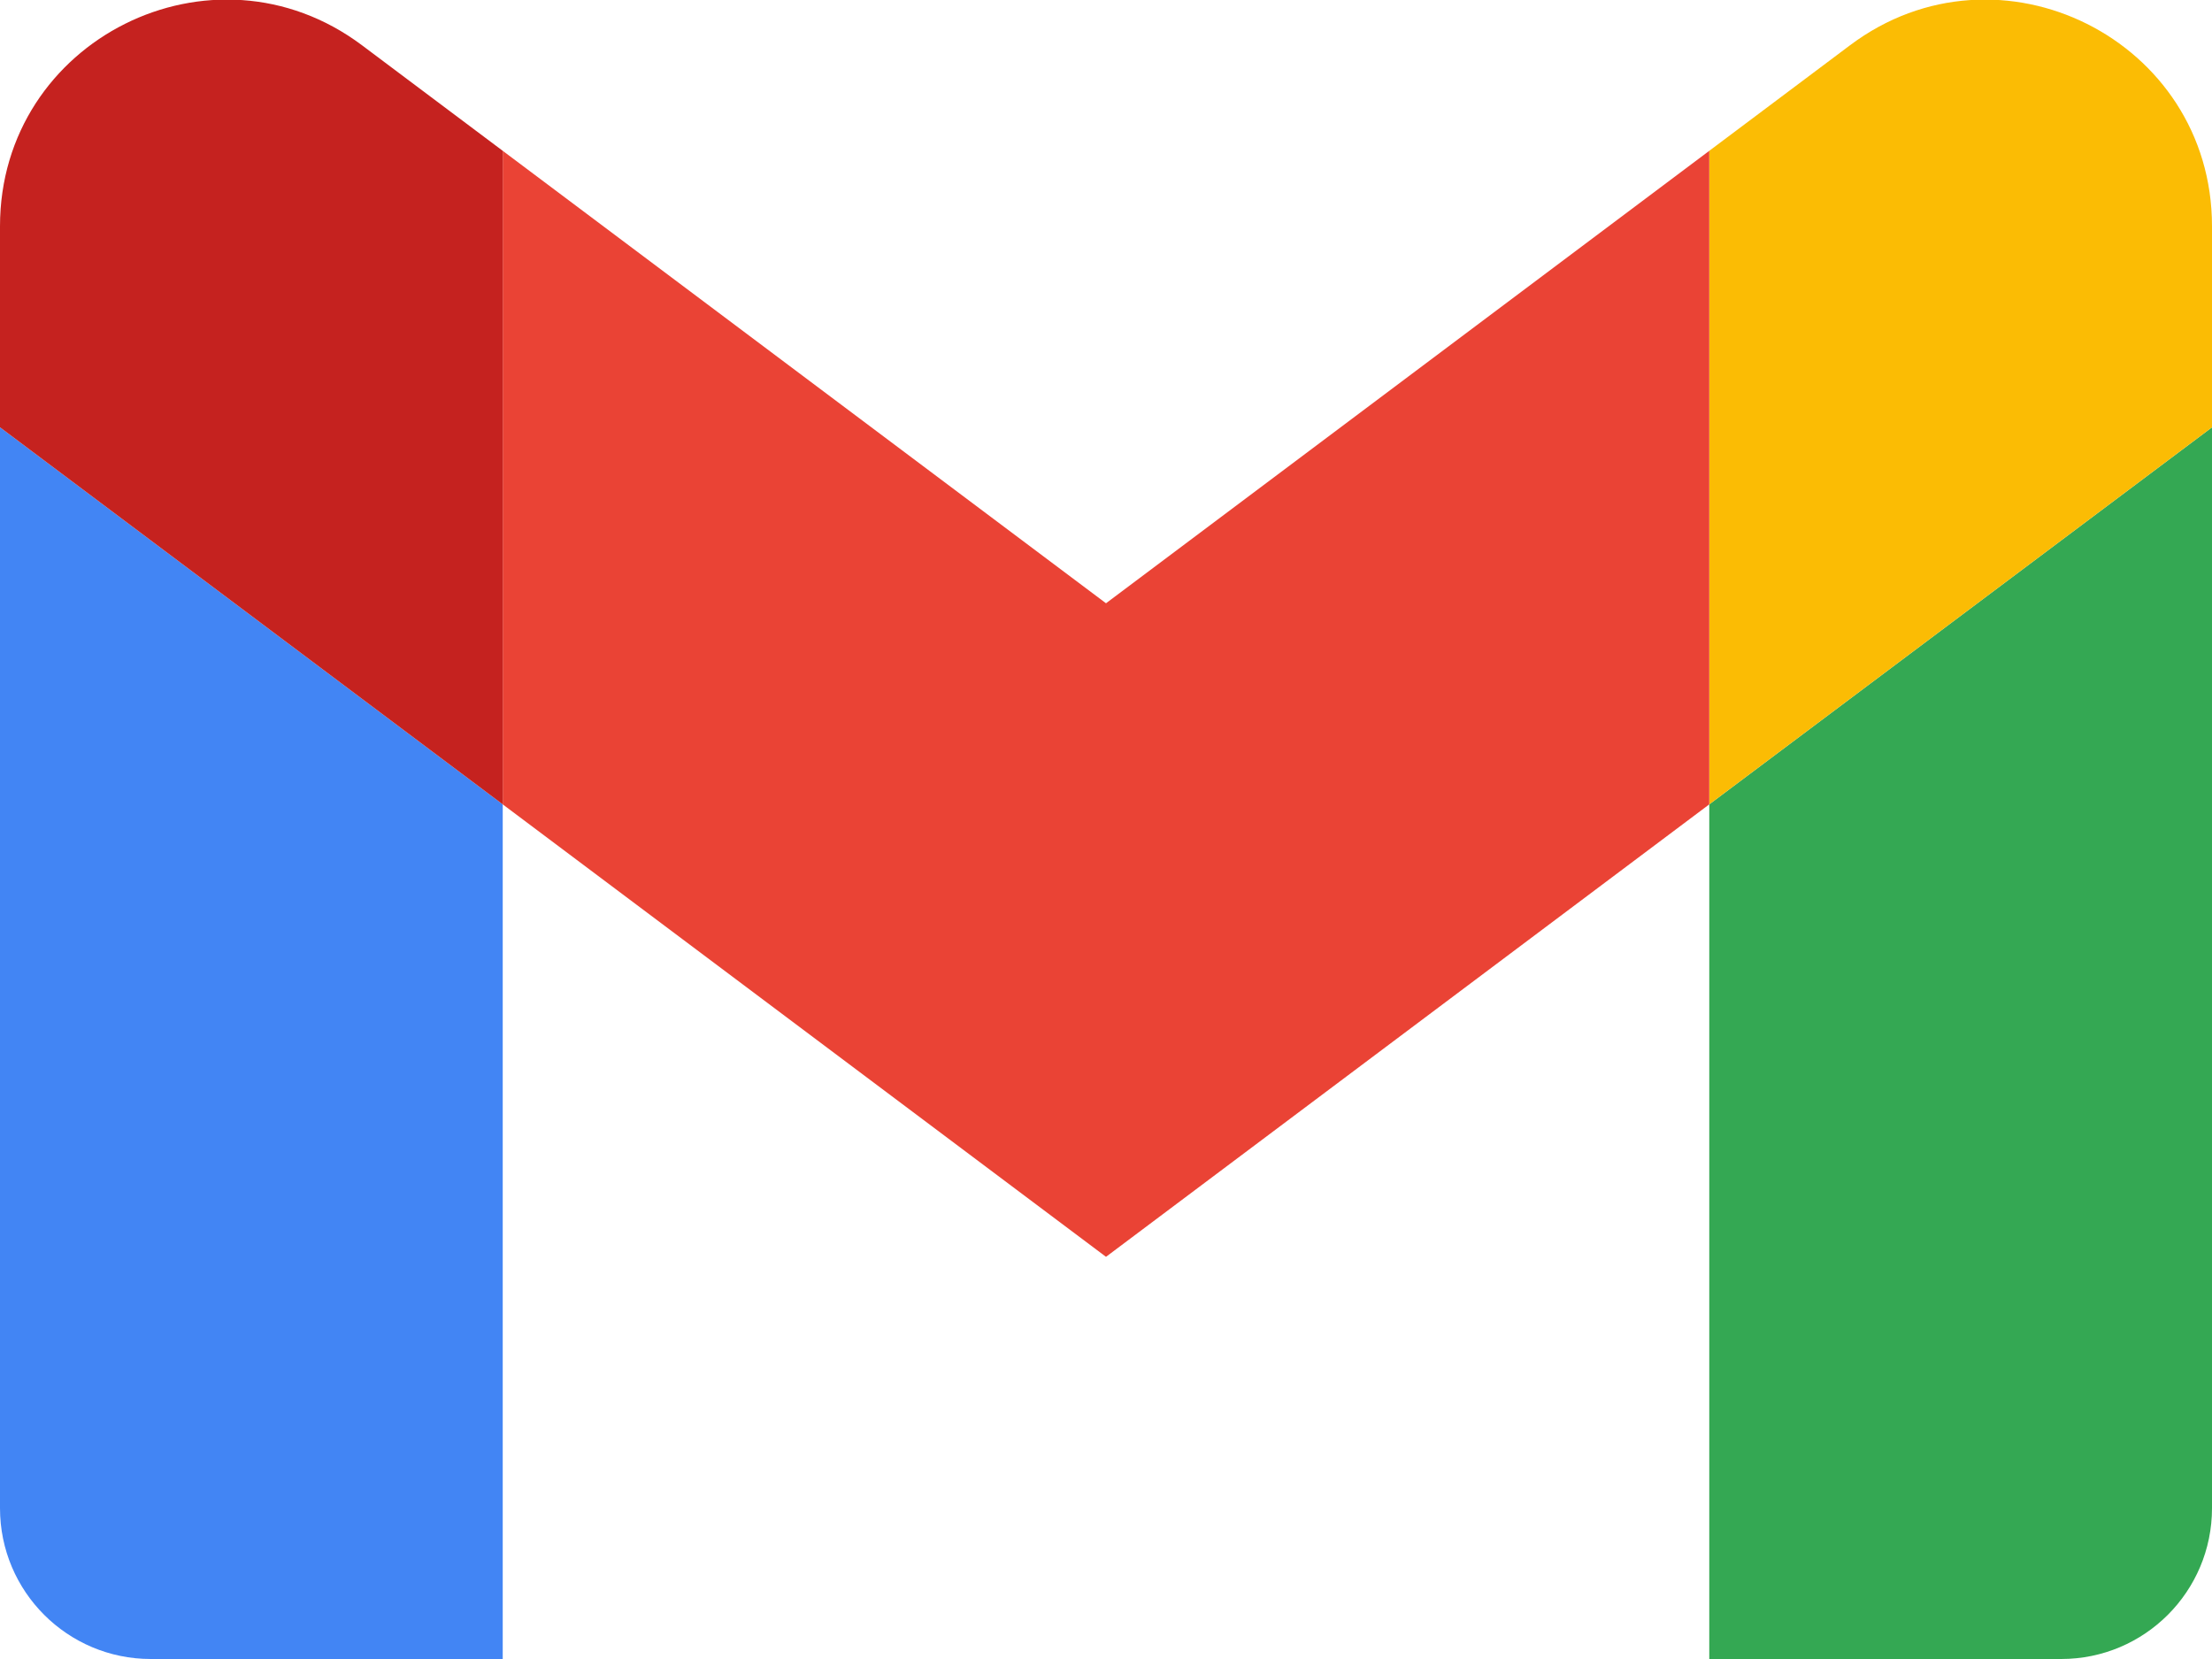
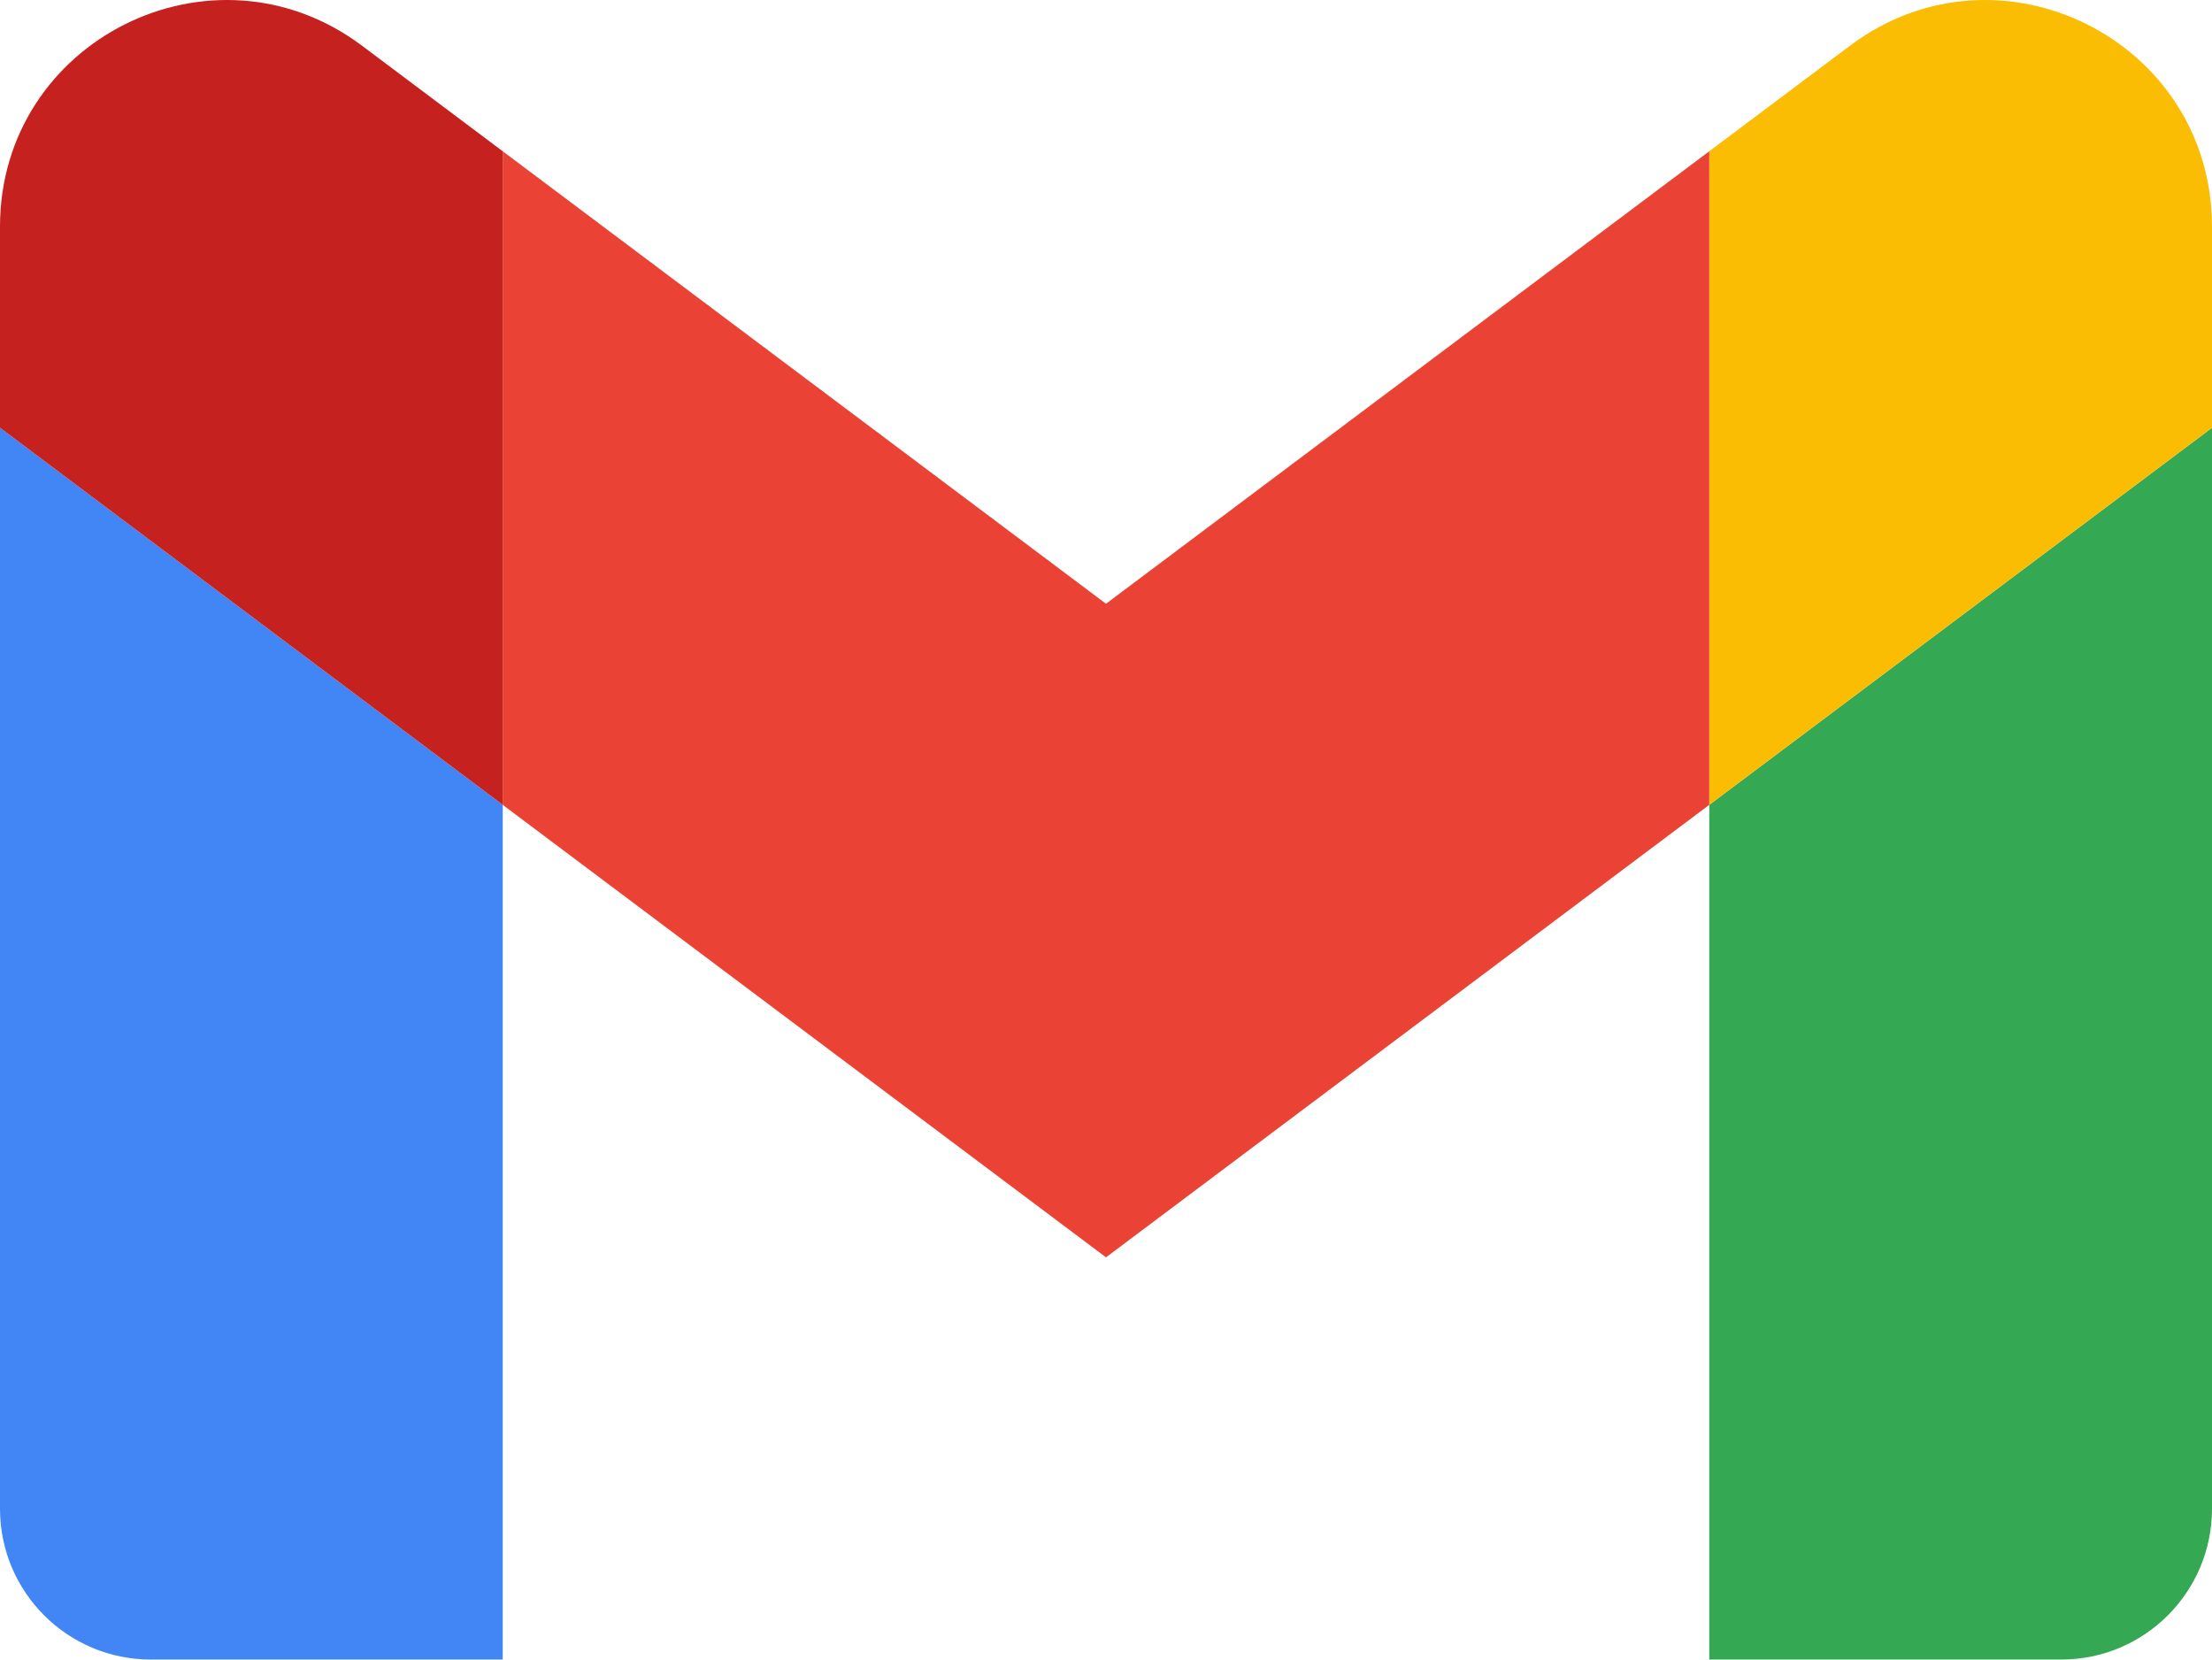
- <svg xmlns="http://www.w3.org/2000/svg" viewBox="52 42 88 66">
+ <svg xmlns="http://www.w3.org/2000/svg" viewBox="52 41.983 88 66.017">
  <path fill="#4285f4" d="M58 108h14V74L52 59v43c0 3.32 2.69 6 6 6" />
  <path fill="#34a853" d="M120 108h14c3.32 0 6-2.69 6-6V59l-20 15" />
  <path fill="#fbbc04" d="M120 48v26l20-15v-8c0-7.42-8.47-11.65-14.4-7.2" />
  <path fill="#ea4335" d="M72 74V48l24 18 24-18v26L96 92" />
  <path fill="#c5221f" d="M52 51v8l20 15V48l-5.6-4.2c-5.94-4.45-14.4-.22-14.4 7.2" />
</svg>
